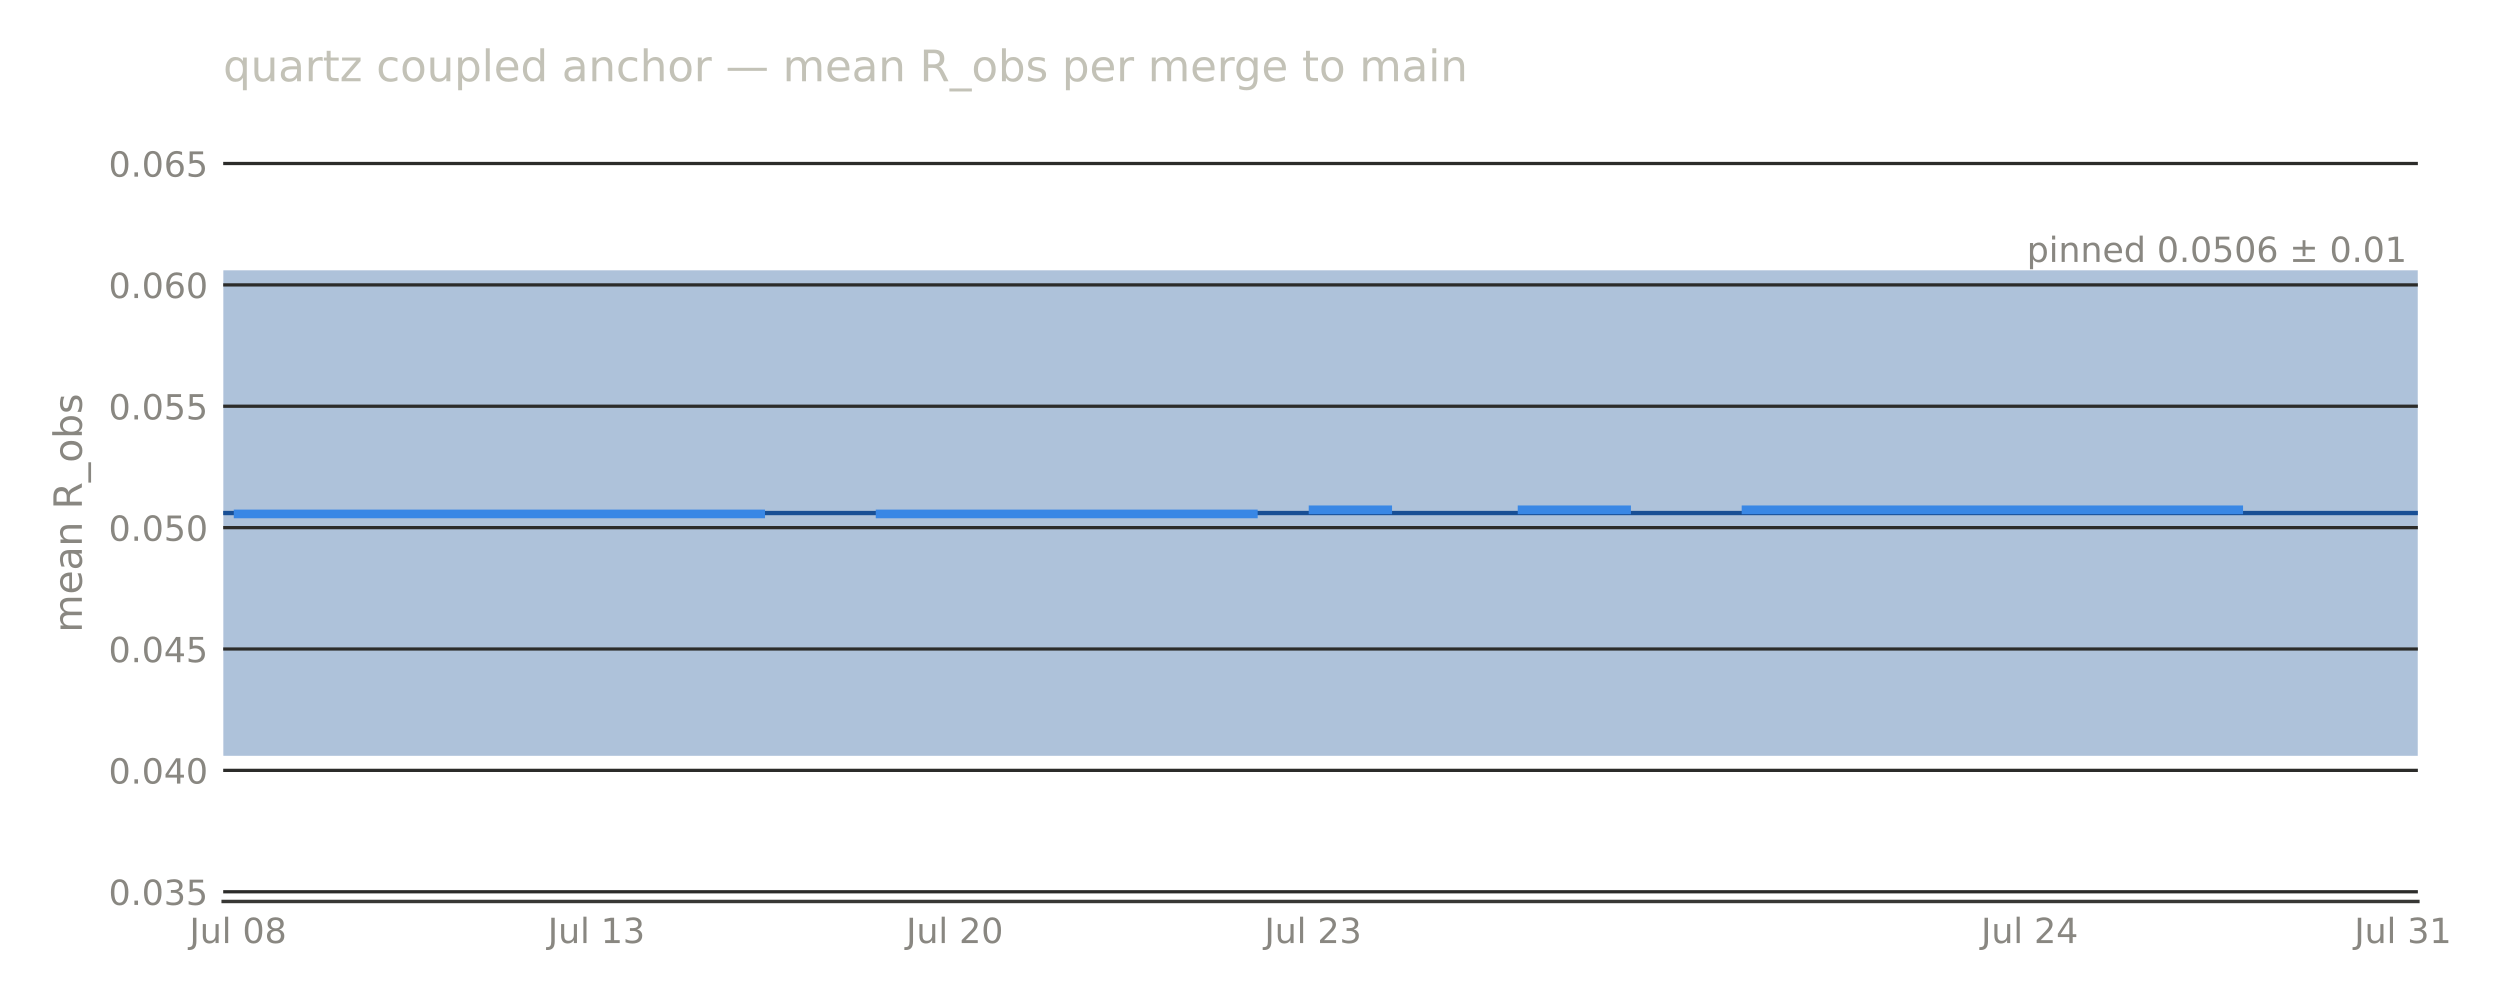
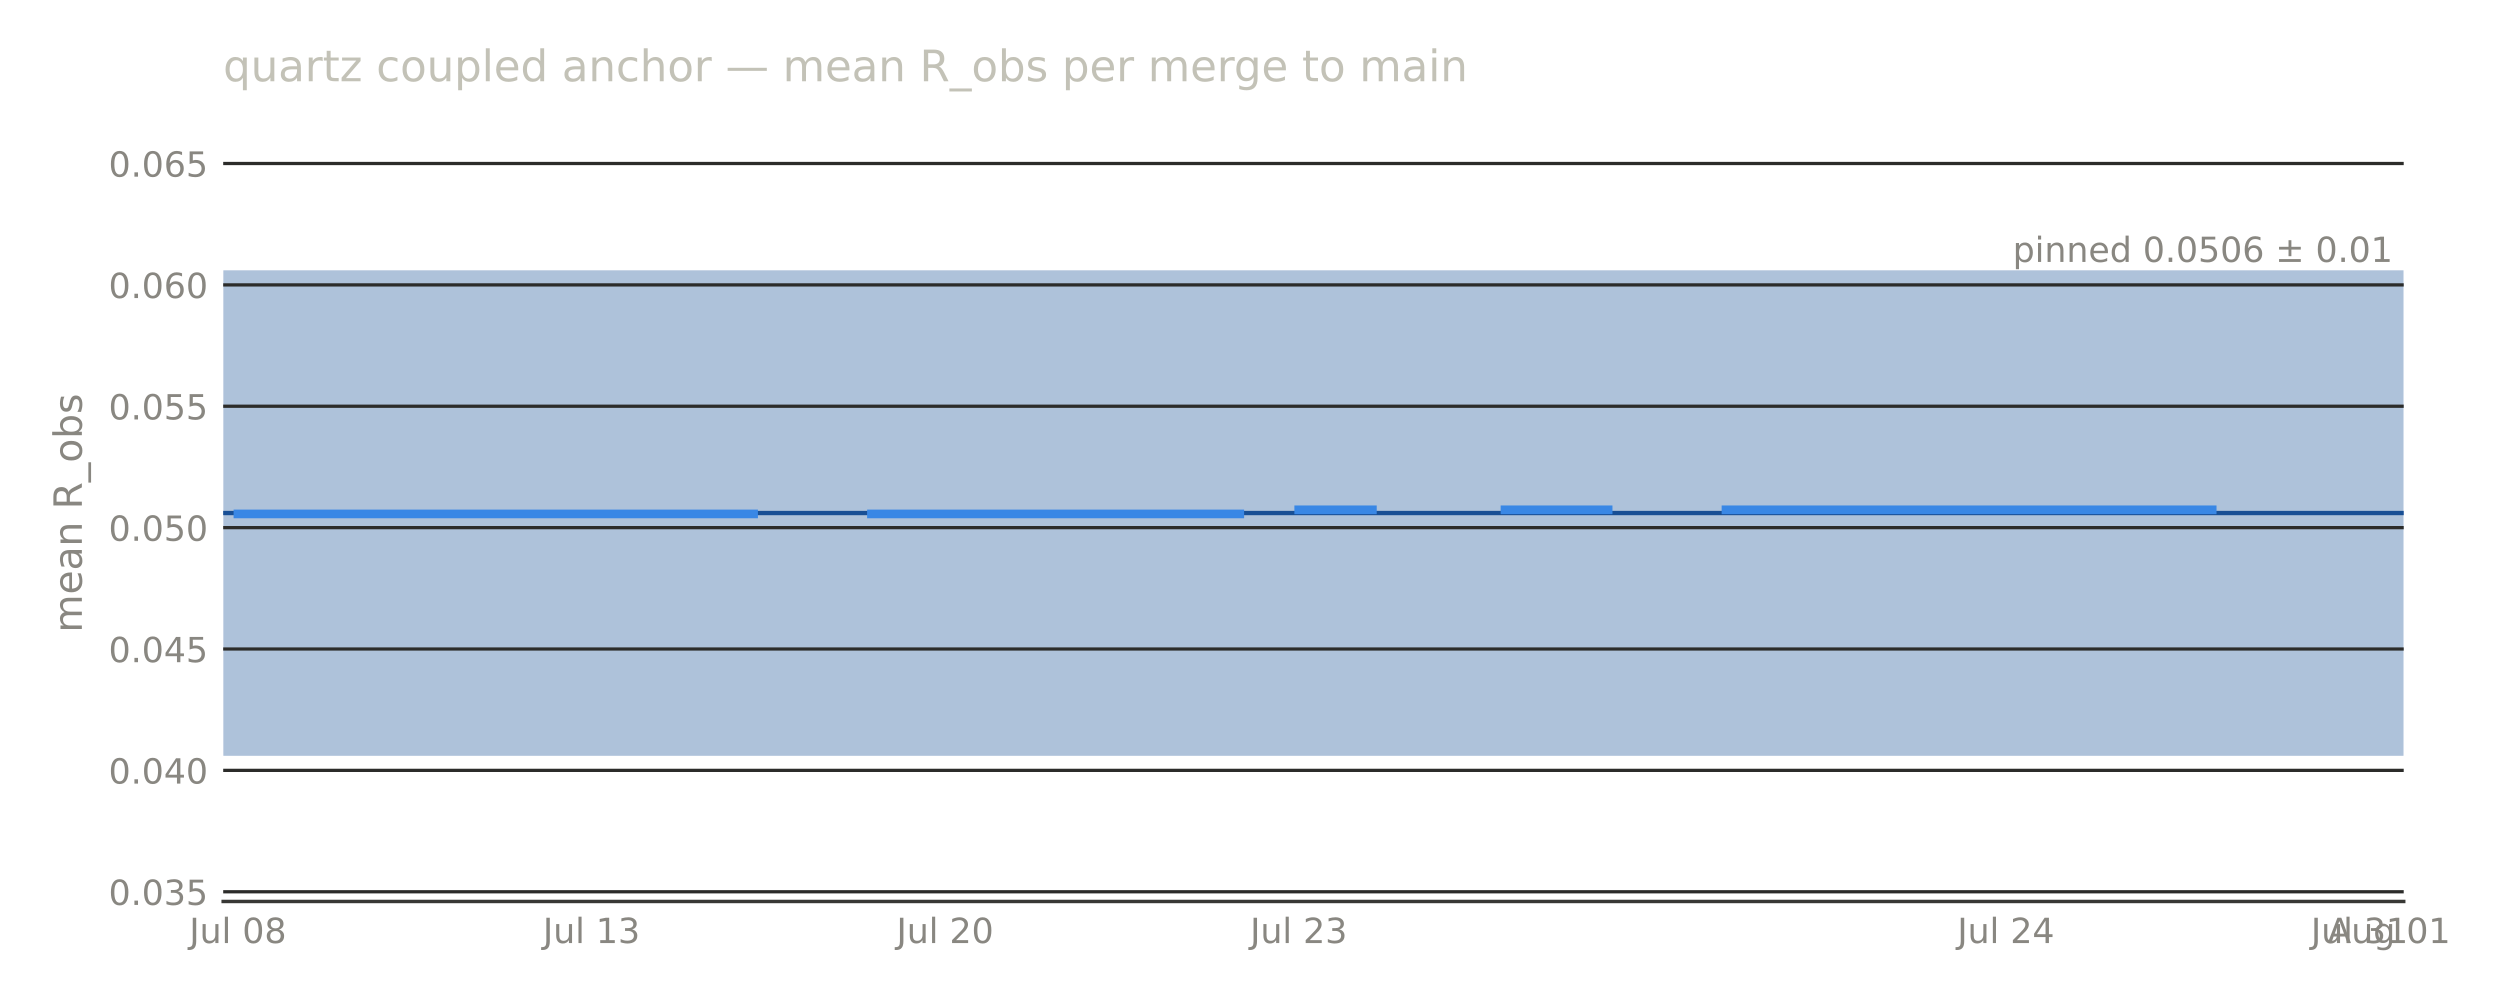
<svg xmlns="http://www.w3.org/2000/svg" width="576pt" height="230.4pt" viewBox="0 0 576 230.4" version="1.1">
  <defs>
    <style type="text/css">*{stroke-linejoin: round; stroke-linecap: butt}</style>
  </defs>
  <g id="figure_1">
    <g id="patch_1">
      <path d="M 0 230.4  L 576 230.4  L 576 0  L 0 0  L 0 230.4  z " style="fill: none; opacity: 0" />
    </g>
    <g id="axes_1">
      <g id="patch_2">
-         <path d="M 51.422 207.698  L 557.077 207.698  L 557.077 28.72  L 51.422 28.72  L 51.422 207.698  z " style="fill: none" />
+         <path d="M 51.422 207.698  L 553.816 207.698  L 553.816 28.72  L 51.422 28.72  L 51.422 207.698  z " style="fill: none" />
      </g>
      <g id="patch_3">
-         <path d="M 51.422 174.14  L 557.077 174.14  L 557.077 62.278  L 51.422 62.278  z " clip-path="url(#p46827fc839)" style="fill: #184f95; opacity: 0.35" />
+         <path d="M 51.422 174.14  L 553.816 174.14  L 553.816 62.278  L 51.422 62.278  z " clip-path="url(#p3d88b23309)" style="fill: #184f95; opacity: 0.35" />
      </g>
      <g id="matplotlib.axis_1">
        <g id="xtick_1">
          <g id="line2d_1" />
          <g id="text_1">
-             <text style="font-size: 8px; font-family: 'DejaVu Sans', 'Bitstream Vera Sans', 'Computer Modern Sans Serif', 'Lucida Grande', 'Verdana', 'Geneva', 'Lucid', 'Arial', 'Helvetica', 'Avant Garde', sans-serif; text-anchor: middle; fill: #898781" x="54.862" y="217.277" transform="rotate(-0 54.86194 217.2769)">Jul 08</text>
+             <text style="font-size: 8px; font-family: 'DejaVu Sans', 'Bitstream Vera Sans', 'Computer Modern Sans Serif', 'Lucida Grande', 'Verdana', 'Geneva', 'Lucid', 'Arial', 'Helvetica', 'Avant Garde', sans-serif; text-anchor: middle; fill: #898781" x="54.817" y="217.277" transform="rotate(-0 54.81666 217.2769)">Jul 08</text>
          </g>
        </g>
        <g id="xtick_2">
          <g id="line2d_2" />
          <g id="text_2">
-             <text style="font-size: 8px; font-family: 'DejaVu Sans', 'Bitstream Vera Sans', 'Computer Modern Sans Serif', 'Lucida Grande', 'Verdana', 'Geneva', 'Lucid', 'Arial', 'Helvetica', 'Avant Garde', sans-serif; text-anchor: middle; fill: #898781" x="137.418" y="217.277" transform="rotate(-0 137.4178 217.2769)">Jul 13</text>
+             <text style="font-size: 8px; font-family: 'DejaVu Sans', 'Bitstream Vera Sans', 'Computer Modern Sans Serif', 'Lucida Grande', 'Verdana', 'Geneva', 'Lucid', 'Arial', 'Helvetica', 'Avant Garde', sans-serif; text-anchor: middle; fill: #898781" x="136.286" y="217.277" transform="rotate(-0 136.286 217.2769)">Jul 13</text>
          </g>
        </g>
        <g id="xtick_3">
          <g id="line2d_3" />
          <g id="text_3">
-             <text style="font-size: 8px; font-family: 'DejaVu Sans', 'Bitstream Vera Sans', 'Computer Modern Sans Serif', 'Lucida Grande', 'Verdana', 'Geneva', 'Lucid', 'Arial', 'Helvetica', 'Avant Garde', sans-serif; text-anchor: middle; fill: #898781" x="219.974" y="217.277" transform="rotate(-0 219.9737 217.2769)">Jul 20</text>
+             <text style="font-size: 8px; font-family: 'DejaVu Sans', 'Bitstream Vera Sans', 'Computer Modern Sans Serif', 'Lucida Grande', 'Verdana', 'Geneva', 'Lucid', 'Arial', 'Helvetica', 'Avant Garde', sans-serif; text-anchor: middle; fill: #898781" x="217.755" y="217.277" transform="rotate(-0 217.7553 217.2769)">Jul 20</text>
          </g>
        </g>
        <g id="xtick_4">
          <g id="line2d_4" />
          <g id="text_4">
-             <text style="font-size: 8px; font-family: 'DejaVu Sans', 'Bitstream Vera Sans', 'Computer Modern Sans Serif', 'Lucida Grande', 'Verdana', 'Geneva', 'Lucid', 'Arial', 'Helvetica', 'Avant Garde', sans-serif; text-anchor: middle; fill: #898781" x="302.53" y="217.277" transform="rotate(-0 302.5295 217.2769)">Jul 23</text>
+             <text style="font-size: 8px; font-family: 'DejaVu Sans', 'Bitstream Vera Sans', 'Computer Modern Sans Serif', 'Lucida Grande', 'Verdana', 'Geneva', 'Lucid', 'Arial', 'Helvetica', 'Avant Garde', sans-serif; text-anchor: middle; fill: #898781" x="299.225" y="217.277" transform="rotate(-0 299.2246 217.2769)">Jul 23</text>
          </g>
        </g>
        <g id="xtick_5">
          <g id="line2d_5" />
          <g id="text_5">
-             <text style="font-size: 8px; font-family: 'DejaVu Sans', 'Bitstream Vera Sans', 'Computer Modern Sans Serif', 'Lucida Grande', 'Verdana', 'Geneva', 'Lucid', 'Arial', 'Helvetica', 'Avant Garde', sans-serif; text-anchor: middle; fill: #898781" x="467.641" y="217.277" transform="rotate(-0 467.6412 217.2769)">Jul 24</text>
+             <text style="font-size: 8px; font-family: 'DejaVu Sans', 'Bitstream Vera Sans', 'Computer Modern Sans Serif', 'Lucida Grande', 'Verdana', 'Geneva', 'Lucid', 'Arial', 'Helvetica', 'Avant Garde', sans-serif; text-anchor: middle; fill: #898781" x="462.163" y="217.277" transform="rotate(-0 462.1632 217.2769)">Jul 24</text>
          </g>
        </g>
        <g id="xtick_6">
          <g id="line2d_6" />
          <g id="text_6">
-             <text style="font-size: 8px; font-family: 'DejaVu Sans', 'Bitstream Vera Sans', 'Computer Modern Sans Serif', 'Lucida Grande', 'Verdana', 'Geneva', 'Lucid', 'Arial', 'Helvetica', 'Avant Garde', sans-serif; text-anchor: middle; fill: #898781" x="553.637" y="217.277" transform="rotate(-0 553.6369 217.2769)">Jul 31</text>
+             <text style="font-size: 8px; font-family: 'DejaVu Sans', 'Bitstream Vera Sans', 'Computer Modern Sans Serif', 'Lucida Grande', 'Verdana', 'Geneva', 'Lucid', 'Arial', 'Helvetica', 'Avant Garde', sans-serif; text-anchor: middle; fill: #898781" x="543.633" y="217.277" transform="rotate(-0 543.6326 217.2769)">Jul 31</text>
+           </g>
+         </g>
+         <g id="xtick_7">
+           <g id="line2d_7" />
+           <g id="text_7">
+             <text style="font-size: 8px; font-family: 'DejaVu Sans', 'Bitstream Vera Sans', 'Computer Modern Sans Serif', 'Lucida Grande', 'Verdana', 'Geneva', 'Lucid', 'Arial', 'Helvetica', 'Avant Garde', sans-serif; text-anchor: middle; fill: #898781" x="550.422" y="217.276" transform="rotate(-0 550.4217 217.2763)">Aug 01</text>
          </g>
        </g>
      </g>
      <g id="matplotlib.axis_2">
        <g id="ytick_1">
-           <g id="line2d_7">
-             <path d="M 51.422 205.461  L 557.077 205.461  " clip-path="url(#p46827fc839)" style="fill: none; stroke: #2c2c2a; stroke-width: 0.75; stroke-linecap: square" />
+           <g id="line2d_8">
+             <path d="M 51.422 205.461  L 553.816 205.461  " clip-path="url(#p3d88b23309)" style="fill: none; stroke: #2c2c2a; stroke-width: 0.75; stroke-linecap: square" />
          </g>
-           <g id="line2d_8" />
-           <g id="text_7">
+           <g id="line2d_9" />
+           <g id="text_8">
            <text style="font-size: 8px; font-family: 'DejaVu Sans', 'Bitstream Vera Sans', 'Computer Modern Sans Serif', 'Lucida Grande', 'Verdana', 'Geneva', 'Lucid', 'Arial', 'Helvetica', 'Avant Garde', sans-serif; text-anchor: end; fill: #898781" x="47.922" y="208.5" transform="rotate(-0 47.92211 208.5)">0.035</text>
          </g>
        </g>
        <g id="ytick_2">
-           <g id="line2d_9">
-             <path d="M 51.422 177.496  L 557.077 177.496  " clip-path="url(#p46827fc839)" style="fill: none; stroke: #2c2c2a; stroke-width: 0.75; stroke-linecap: square" />
+           <g id="line2d_10">
+             <path d="M 51.422 177.496  L 553.816 177.496  " clip-path="url(#p3d88b23309)" style="fill: none; stroke: #2c2c2a; stroke-width: 0.75; stroke-linecap: square" />
          </g>
-           <g id="line2d_10" />
-           <g id="text_8">
+           <g id="line2d_11" />
+           <g id="text_9">
            <text style="font-size: 8px; font-family: 'DejaVu Sans', 'Bitstream Vera Sans', 'Computer Modern Sans Serif', 'Lucida Grande', 'Verdana', 'Geneva', 'Lucid', 'Arial', 'Helvetica', 'Avant Garde', sans-serif; text-anchor: end; fill: #898781" x="47.922" y="180.535" transform="rotate(-0 47.92211 180.5346)">0.040</text>
          </g>
        </g>
        <g id="ytick_3">
-           <g id="line2d_11">
-             <path d="M 51.422 149.53  L 557.077 149.53  " clip-path="url(#p46827fc839)" style="fill: none; stroke: #2c2c2a; stroke-width: 0.75; stroke-linecap: square" />
+           <g id="line2d_12">
+             <path d="M 51.422 149.53  L 553.816 149.53  " clip-path="url(#p3d88b23309)" style="fill: none; stroke: #2c2c2a; stroke-width: 0.75; stroke-linecap: square" />
          </g>
-           <g id="line2d_12" />
-           <g id="text_9">
+           <g id="line2d_13" />
+           <g id="text_10">
            <text style="font-size: 8px; font-family: 'DejaVu Sans', 'Bitstream Vera Sans', 'Computer Modern Sans Serif', 'Lucida Grande', 'Verdana', 'Geneva', 'Lucid', 'Arial', 'Helvetica', 'Avant Garde', sans-serif; text-anchor: end; fill: #898781" x="47.922" y="152.569" transform="rotate(-0 47.92211 152.5693)">0.045</text>
          </g>
        </g>
        <g id="ytick_4">
-           <g id="line2d_13">
-             <path d="M 51.422 121.565  L 557.077 121.565  " clip-path="url(#p46827fc839)" style="fill: none; stroke: #2c2c2a; stroke-width: 0.75; stroke-linecap: square" />
+           <g id="line2d_14">
+             <path d="M 51.422 121.565  L 553.816 121.565  " clip-path="url(#p3d88b23309)" style="fill: none; stroke: #2c2c2a; stroke-width: 0.75; stroke-linecap: square" />
          </g>
-           <g id="line2d_14" />
-           <g id="text_10">
+           <g id="line2d_15" />
+           <g id="text_11">
            <text style="font-size: 8px; font-family: 'DejaVu Sans', 'Bitstream Vera Sans', 'Computer Modern Sans Serif', 'Lucida Grande', 'Verdana', 'Geneva', 'Lucid', 'Arial', 'Helvetica', 'Avant Garde', sans-serif; text-anchor: end; fill: #898781" x="47.922" y="124.604" transform="rotate(-0 47.92211 124.604)">0.050</text>
          </g>
        </g>
        <g id="ytick_5">
-           <g id="line2d_15">
-             <path d="M 51.422 93.6  L 557.077 93.6  " clip-path="url(#p46827fc839)" style="fill: none; stroke: #2c2c2a; stroke-width: 0.75; stroke-linecap: square" />
+           <g id="line2d_16">
+             <path d="M 51.422 93.6  L 553.816 93.6  " clip-path="url(#p3d88b23309)" style="fill: none; stroke: #2c2c2a; stroke-width: 0.75; stroke-linecap: square" />
          </g>
-           <g id="line2d_16" />
-           <g id="text_11">
+           <g id="line2d_17" />
+           <g id="text_12">
            <text style="font-size: 8px; font-family: 'DejaVu Sans', 'Bitstream Vera Sans', 'Computer Modern Sans Serif', 'Lucida Grande', 'Verdana', 'Geneva', 'Lucid', 'Arial', 'Helvetica', 'Avant Garde', sans-serif; text-anchor: end; fill: #898781" x="47.922" y="96.639" transform="rotate(-0 47.92211 96.63863)">0.055</text>
          </g>
        </g>
        <g id="ytick_6">
-           <g id="line2d_17">
-             <path d="M 51.422 65.634  L 557.077 65.634  " clip-path="url(#p46827fc839)" style="fill: none; stroke: #2c2c2a; stroke-width: 0.75; stroke-linecap: square" />
+           <g id="line2d_18">
+             <path d="M 51.422 65.634  L 553.816 65.634  " clip-path="url(#p3d88b23309)" style="fill: none; stroke: #2c2c2a; stroke-width: 0.75; stroke-linecap: square" />
          </g>
-           <g id="line2d_18" />
-           <g id="text_12">
+           <g id="line2d_19" />
+           <g id="text_13">
            <text style="font-size: 8px; font-family: 'DejaVu Sans', 'Bitstream Vera Sans', 'Computer Modern Sans Serif', 'Lucida Grande', 'Verdana', 'Geneva', 'Lucid', 'Arial', 'Helvetica', 'Avant Garde', sans-serif; text-anchor: end; fill: #898781" x="47.922" y="68.673" transform="rotate(-0 47.92211 68.6733)">0.060</text>
          </g>
        </g>
        <g id="ytick_7">
-           <g id="line2d_19">
-             <path d="M 51.422 37.669  L 557.077 37.669  " clip-path="url(#p46827fc839)" style="fill: none; stroke: #2c2c2a; stroke-width: 0.75; stroke-linecap: square" />
+           <g id="line2d_20">
+             <path d="M 51.422 37.669  L 553.816 37.669  " clip-path="url(#p3d88b23309)" style="fill: none; stroke: #2c2c2a; stroke-width: 0.75; stroke-linecap: square" />
          </g>
-           <g id="line2d_20" />
-           <g id="text_13">
+           <g id="line2d_21" />
+           <g id="text_14">
            <text style="font-size: 8px; font-family: 'DejaVu Sans', 'Bitstream Vera Sans', 'Computer Modern Sans Serif', 'Lucida Grande', 'Verdana', 'Geneva', 'Lucid', 'Arial', 'Helvetica', 'Avant Garde', sans-serif; text-anchor: end; fill: #898781" x="47.922" y="40.708" transform="rotate(-0 47.92211 40.70797)">0.065</text>
          </g>
        </g>
-         <g id="text_14">
+         <g id="text_15">
          <text style="font-size: 9px; font-family: 'DejaVu Sans', 'Bitstream Vera Sans', 'Computer Modern Sans Serif', 'Lucida Grande', 'Verdana', 'Geneva', 'Lucid', 'Arial', 'Helvetica', 'Avant Garde', sans-serif; text-anchor: middle; fill: #898781" x="18.858" y="118.209" transform="rotate(-90 18.8575 118.2091)">mean R_obs</text>
        </g>
      </g>
-       <g id="line2d_21">
-         <path d="M 51.422 118.209  L 557.077 118.209  " clip-path="url(#p46827fc839)" style="fill: none; stroke: #184f95; stroke-linecap: square" />
+       <g id="line2d_22">
+         <path d="M 51.422 118.209  L 553.816 118.209  " clip-path="url(#p3d88b23309)" style="fill: none; stroke: #184f95; stroke-linecap: square" />
      </g>
      <g id="patch_4">
-         <path d="M 51.422 207.698  L 557.077 207.698  " style="fill: none; stroke: #383835; stroke-width: 0.8; stroke-linejoin: miter; stroke-linecap: square" />
+         <path d="M 51.422 207.698  L 553.816 207.698  " style="fill: none; stroke: #383835; stroke-width: 0.8; stroke-linejoin: miter; stroke-linecap: square" />
      </g>
-       <g id="line2d_22">
-         <path d="M 54.862 118.409  L 175.256 118.409  M 202.775 118.409  L 288.77 118.409  M 302.53 117.455  L 319.729 117.455  M 350.687 117.455  L 374.766 117.455  M 402.285 117.455  L 515.799 117.455  L 515.799 117.455  " clip-path="url(#p46827fc839)" style="fill: none; stroke: #3987e5; stroke-width: 2; stroke-linecap: square" />
-       </g>
-       <g id="text_15">
-         <text style="font-size: 8px; font-family: 'DejaVu Sans', 'Bitstream Vera Sans', 'Computer Modern Sans Serif', 'Lucida Grande', 'Verdana', 'Geneva', 'Lucid', 'Arial', 'Helvetica', 'Avant Garde', sans-serif; text-anchor: end; fill: #898781" x="554.548" y="60.357" transform="rotate(-0 554.5485 60.35652)">pinned 0.0506 ± 0.01</text>
+       <g id="line2d_23">
+         <path d="M 54.817 118.409  L 173.626 118.409  M 200.783 118.409  L 285.646 118.409  M 299.225 117.455  L 316.197 117.455  M 346.748 117.455  L 370.51 117.455  M 397.667 117.455  L 509.687 117.455  L 509.687 117.455  " clip-path="url(#p3d88b23309)" style="fill: none; stroke: #3987e5; stroke-width: 2; stroke-linecap: square" />
      </g>
      <g id="text_16">
+         <text style="font-size: 8px; font-family: 'DejaVu Sans', 'Bitstream Vera Sans', 'Computer Modern Sans Serif', 'Lucida Grande', 'Verdana', 'Geneva', 'Lucid', 'Arial', 'Helvetica', 'Avant Garde', sans-serif; text-anchor: end; fill: #898781" x="551.304" y="60.357" transform="rotate(-0 551.3042 60.35652)">pinned 0.0506 ± 0.01</text>
+       </g>
+       <g id="text_17">
        <text style="font-size: 10px; font-family: 'DejaVu Sans', 'Bitstream Vera Sans', 'Computer Modern Sans Serif', 'Lucida Grande', 'Verdana', 'Geneva', 'Lucid', 'Arial', 'Helvetica', 'Avant Garde', sans-serif; text-anchor: start; fill: #c3c2b7" x="51.422" y="18.72" transform="rotate(-0 51.42211 18.72)">quartz coupled anchor — mean R_obs per merge to main</text>
      </g>
    </g>
  </g>
  <defs>
-     <clipPath id="p46827fc839">
-       <rect x="51.422" y="28.72" width="505.655" height="178.978" />
+     <clipPath id="p3d88b23309">
+       <rect x="51.422" y="28.72" width="502.394" height="178.978" />
    </clipPath>
  </defs>
</svg>
